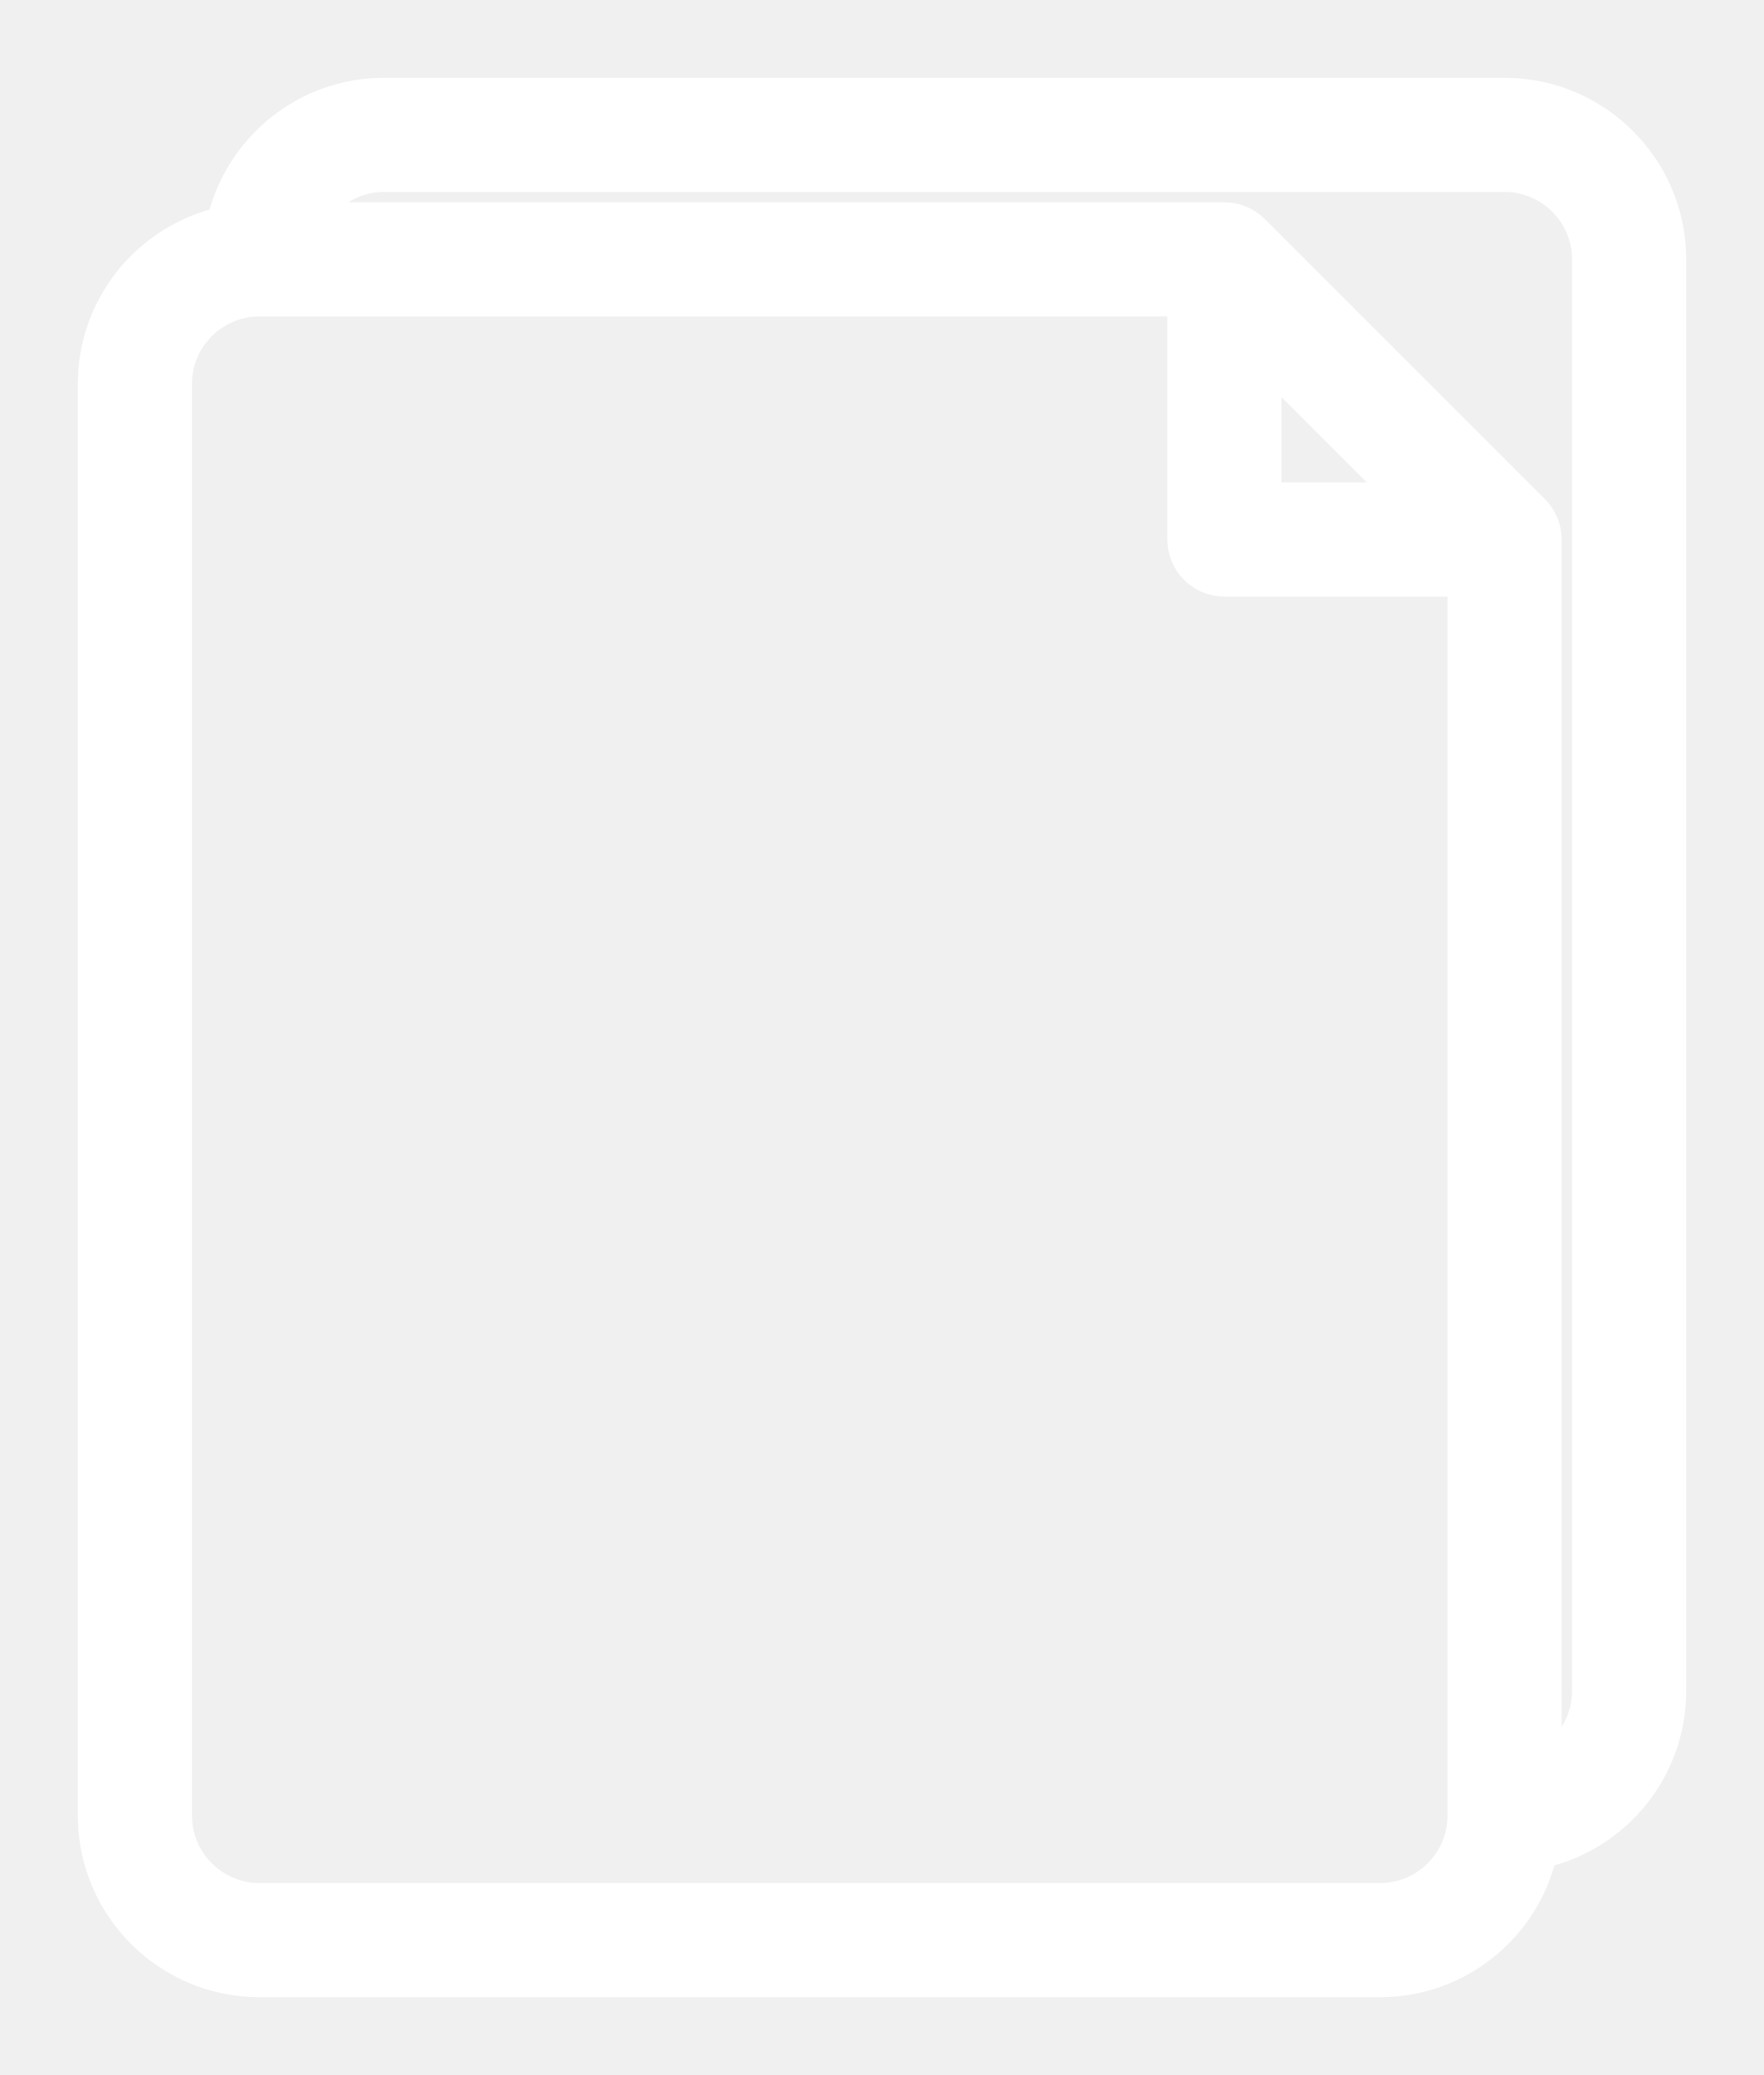
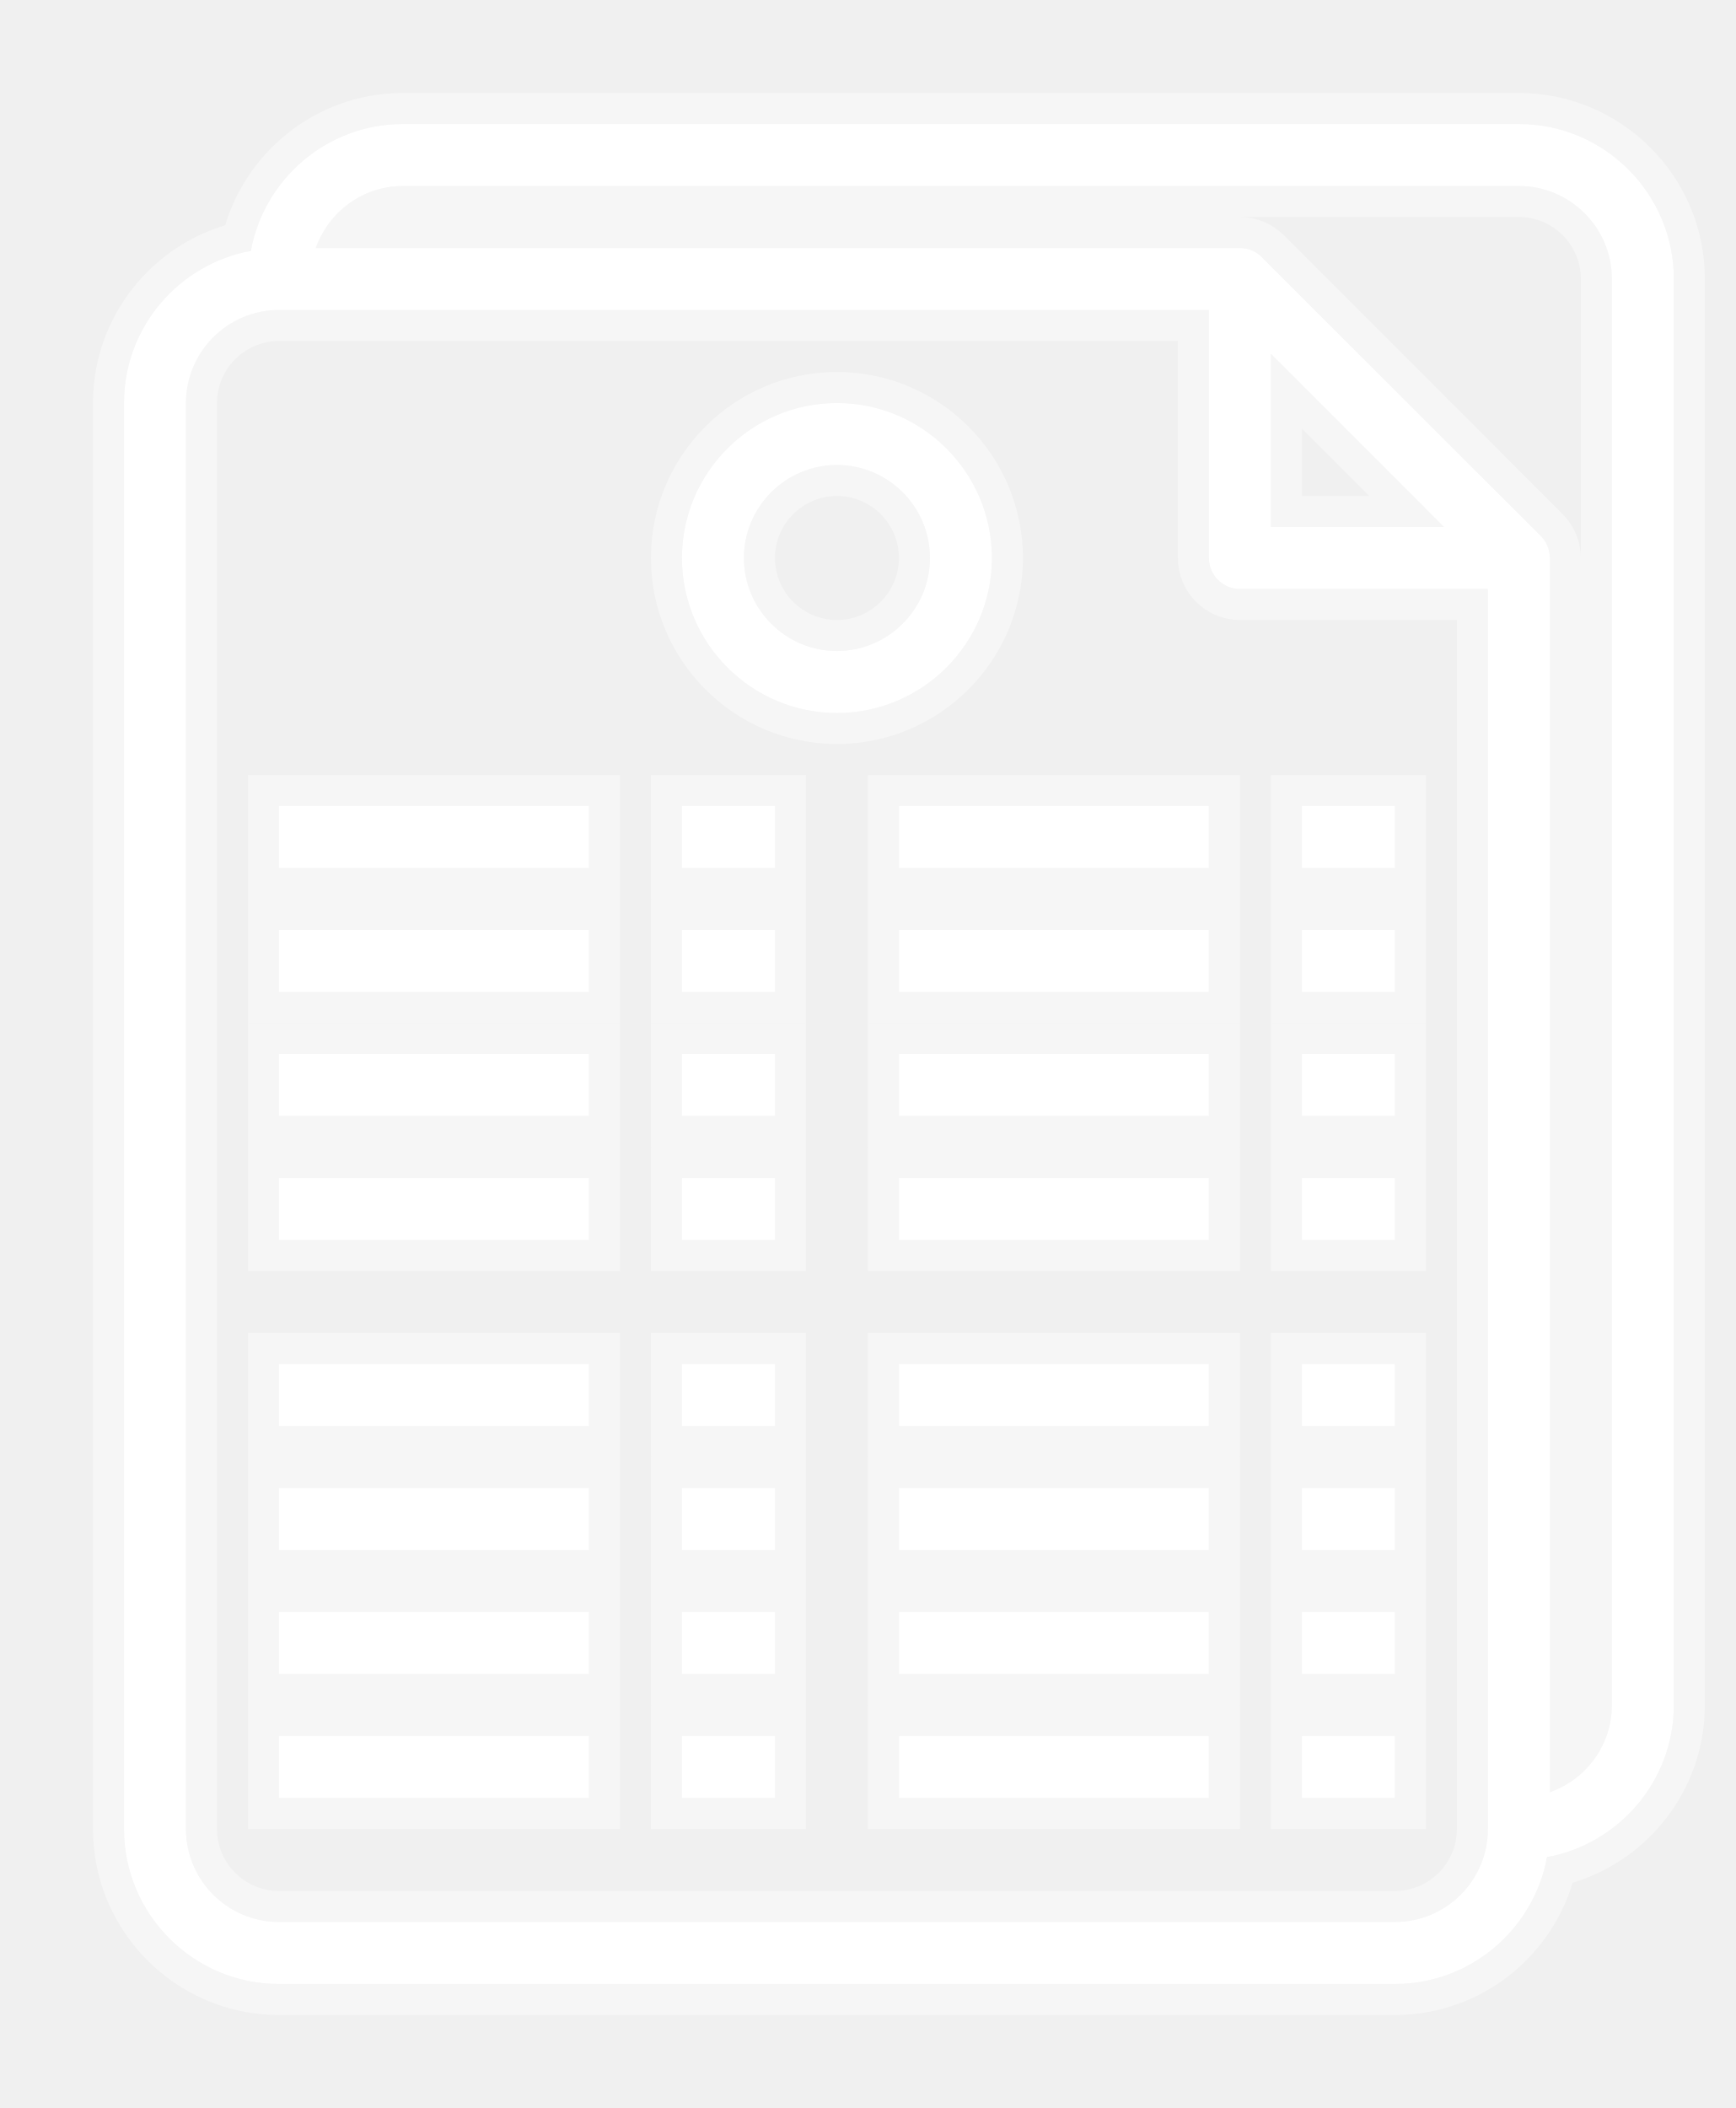
- <svg xmlns="http://www.w3.org/2000/svg" width="17" height="20" viewBox="0 0 17 20" fill="none">
-   <path d="M14.5 0.875H3.7C2.934 0.875 2.293 1.408 2.122 2.122C1.408 2.293 0.875 2.934 0.875 3.7V17.5C0.875 18.396 1.604 19.125 2.5 19.125H13.3C14.066 19.125 14.707 18.592 14.878 17.878C15.592 17.707 16.125 17.066 16.125 16.3V2.5C16.125 1.604 15.396 0.875 14.5 0.875ZM14.075 17.5C14.075 17.927 13.727 18.275 13.3 18.275H2.5C2.073 18.275 1.725 17.927 1.725 17.5V3.7C1.725 3.273 2.073 2.925 2.5 2.925H11.375V5.2C11.375 5.435 11.565 5.625 11.8 5.625H14.075V17.5ZM12.225 4.775V3.526L13.474 4.775H12.225ZM15.275 16.3C15.275 16.569 15.136 16.806 14.925 16.944V5.2C14.925 5.082 14.877 4.976 14.8 4.899L12.101 2.2C12.024 2.123 11.918 2.075 11.8 2.075H3.056C3.194 1.864 3.431 1.725 3.7 1.725H14.5C14.927 1.725 15.275 2.073 15.275 2.5V16.3Z" fill="white" stroke="white" stroke-width="0.25" />
+ <svg xmlns="http://www.w3.org/2000/svg" width="14" height="17" viewBox="0 0 14 17" fill="none">
+   <path d="M12.25 1H3.25C2.639 1 2.13 1.442 2.023 2.023C1.442 2.13 1 2.639 1 3.25V14.75C1 15.439 1.561 16 2.25 16H11.25C11.861 16 12.37 15.558 12.477 14.977C13.058 14.87 13.5 14.361 13.5 13.75V2.25C13.5 1.561 12.939 1 12.25 1ZM12 14.75C12 15.164 11.664 15.5 11.25 15.5H2.25C1.837 15.5 1.5 15.164 1.5 14.75V3.25C1.5 2.837 1.837 2.5 2.25 2.5H9.75V4.5C9.75 4.638 9.862 4.75 10 4.75H12V14.75ZM10.25 4.25V2.853L11.646 4.25H10.25ZM13 13.75C13 14.075 12.79 14.351 12.5 14.454V4.5C12.5 4.431 12.472 4.368 12.427 4.323L10.177 2.074C10.132 2.028 10.069 2 10 2H2.546C2.65 1.71 2.925 1.5 3.25 1.5H12.25C12.664 1.5 13 1.837 13 2.25V13.75Z" fill="#FFFFFF" />
+   <path d="M12.25 0.875H3.25C2.606 0.875 2.067 1.32 1.918 1.918C1.32 2.067 0.875 2.606 0.875 3.25V14.75C0.875 15.508 1.492 16.125 2.25 16.125H11.25C11.894 16.125 12.433 15.68 12.582 15.082C13.18 14.933 13.625 14.394 13.625 13.75V2.25C13.625 1.492 13.008 0.875 12.25 0.875ZM11.875 14.75C11.875 15.095 11.595 15.375 11.25 15.375H2.25C1.906 15.375 1.625 15.095 1.625 14.75V3.25C1.625 2.906 1.906 2.625 2.25 2.625H9.625V4.5C9.625 4.707 9.793 4.875 10 4.875H11.875V14.75ZM10.375 4.125V3.155L11.345 4.125H10.375ZM12.875 13.75C12.875 13.953 12.777 14.133 12.625 14.247V4.5C12.625 4.396 12.582 4.302 12.515 4.235L10.266 1.985C10.198 1.918 10.104 1.875 10 1.875H2.753C2.867 1.723 3.047 1.625 3.25 1.625H12.25C12.595 1.625 12.875 1.906 12.875 2.25V13.75Z" stroke="white" stroke-opacity="0.4" stroke-width="0.25" />
+   <path d="M6.75 3.25C6.061 3.25 5.5 3.811 5.5 4.5C5.5 5.189 6.061 5.75 6.75 5.75C7.439 5.75 8 5.189 8 4.5C8 3.811 7.439 3.25 6.75 3.25ZM6.75 5.25C6.337 5.25 6 4.913 6 4.5C6 4.086 6.337 3.75 6.75 3.75C7.163 3.75 7.5 4.086 7.5 4.5C7.5 4.913 7.163 5.25 6.75 5.25Z" fill="#FFFFFF" />
+   <path d="M6.75 3.125C5.992 3.125 5.375 3.741 5.375 4.5C5.375 5.258 5.992 5.875 6.75 5.875C7.508 5.875 8.125 5.258 8.125 4.5C8.125 3.741 7.508 3.125 6.75 3.125ZM6.75 5.125C6.406 5.125 6.125 4.844 6.125 4.5C6.125 4.155 6.406 3.875 6.75 3.875C7.094 3.875 7.375 4.155 7.375 4.5C7.375 4.844 7.094 5.125 6.75 5.125Z" stroke="white" stroke-opacity="0.4" stroke-width="0.25" />
+   <path d="M4.75 6.5H2.25V7H4.75V6.5Z" fill="#FFFFFF" />
+   <path d="M4.875 6.5V6.375H4.75H2.25H2.125V6.5V7V7.125H2.25H4.75H4.875V7V6.5Z" stroke="white" stroke-opacity="0.4" stroke-width="0.25" />
+   <path d="M6.25 6.5H5.5V7H6.25V6.5Z" fill="#FFFFFF" />
+   <path d="M6.375 6.5V6.375H6.25H5.5H5.375V6.5V7V7.125H5.5H6.25H6.375V7V6.5Z" stroke="white" stroke-opacity="0.4" stroke-width="0.25" />
+   <path d="M9.75 6.5H7.25V7H9.75V6.5Z" fill="#FFFFFF" />
+   <path d="M9.875 6.5V6.375H9.75H7.25H7.125V6.5V7V7.125H7.25H9.75H9.875V7V6.5Z" stroke="white" stroke-opacity="0.4" stroke-width="0.25" />
+   <path d="M11.25 6.5H10.5V7H11.25V6.5Z" fill="#FFFFFF" />
+   <path d="M11.375 6.5V6.375H11.25H10.5H10.375V6.5V7V7.125H10.5H11.25H11.375V7V6.5Z" stroke="white" stroke-opacity="0.4" stroke-width="0.25" />
+   <path d="M4.75 7.5H2.25V8H4.75V7.5Z" fill="#FFFFFF" />
+   <path d="M4.875 7.5V7.375H4.75H2.25H2.125V7.5V8V8.125H2.25H4.75H4.875V8V7.5Z" stroke="white" stroke-opacity="0.4" stroke-width="0.25" />
+   <path d="M6.25 7.5H5.5V8H6.25V7.5Z" fill="#FFFFFF" />
+   <path d="M6.375 7.5V7.375H6.25H5.5H5.375V7.5V8V8.125H5.5H6.25H6.375V8V7.5Z" stroke="white" stroke-opacity="0.4" stroke-width="0.25" />
+   <path d="M9.75 7.5H7.25V8H9.75V7.5Z" fill="#FFFFFF" />
+   <path d="M9.875 7.5V7.375H9.75H7.25H7.125V7.5V8V8.125H7.25H9.75H9.875V8V7.5Z" stroke="white" stroke-opacity="0.4" stroke-width="0.25" />
+   <path d="M11.25 7.5H10.5V8H11.25V7.5Z" fill="#FFFFFF" />
+   <path d="M11.375 7.5V7.375H11.25H10.5H10.375V7.5V8V8.125H10.5H11.25H11.375V8V7.5Z" stroke="white" stroke-opacity="0.4" stroke-width="0.25" />
+   <path d="M4.75 8.5H2.25V9H4.75V8.5Z" fill="#FFFFFF" />
+   <path d="M4.875 8.5V8.375H4.75H2.25H2.125V8.5V9V9.125H2.25H4.75H4.875V9V8.5Z" stroke="white" stroke-opacity="0.4" stroke-width="0.25" />
+   <path d="M6.25 8.5H5.5V9H6.25V8.5Z" fill="#FFFFFF" />
+   <path d="M6.375 8.5V8.375H6.25H5.5H5.375V8.5V9V9.125H5.5H6.25H6.375V9V8.5Z" stroke="white" stroke-opacity="0.4" stroke-width="0.25" />
+   <path d="M9.75 8.5H7.25V9H9.75V8.5Z" fill="#FFFFFF" />
+   <path d="M9.875 8.5V8.375H9.75H7.25H7.125V8.5V9V9.125H7.25H9.75H9.875V9V8.5Z" stroke="white" stroke-opacity="0.4" stroke-width="0.25" />
+   <path d="M11.25 8.5H10.5V9H11.25V8.5Z" fill="#FFFFFF" />
+   <path d="M11.375 8.5V8.375H11.25H10.5H10.375V8.5V9V9.125H10.5H11.25H11.375V9V8.5Z" stroke="white" stroke-opacity="0.4" stroke-width="0.25" />
+   <path d="M4.75 9.5H2.25V10H4.75V9.5Z" fill="#FFFFFF" />
+   <path d="M4.875 9.5V9.375H4.75H2.25H2.125V9.5V10V10.125H2.25H4.75H4.875V10V9.5Z" stroke="white" stroke-opacity="0.4" stroke-width="0.25" />
+   <path d="M6.25 9.5H5.5V10H6.25V9.5Z" fill="#FFFFFF" />
+   <path d="M6.375 9.5V9.375H6.25H5.5H5.375V9.5V10V10.125H5.5H6.25H6.375V10V9.5Z" stroke="white" stroke-opacity="0.4" stroke-width="0.25" />
+   <path d="M9.75 9.5H7.25V10H9.75V9.5Z" fill="#FFFFFF" />
+   <path d="M9.875 9.5V9.375H9.75H7.25H7.125V9.5V10V10.125H7.25H9.75H9.875V10V9.5Z" stroke="white" stroke-opacity="0.4" stroke-width="0.25" />
+   <path d="M11.25 9.5H10.5V10H11.25V9.5Z" fill="#FFFFFF" />
+   <path d="M11.375 9.5V9.375H11.25H10.5H10.375V9.5V10V10.125H10.5H11.25H11.375V10V9.5Z" stroke="white" stroke-opacity="0.4" stroke-width="0.25" />
+   <path d="M4.75 11H2.25V11.5H4.75V11Z" fill="#FFFFFF" />
+   <path d="M4.875 11V10.875H4.75H2.25H2.125V11V11.5V11.625H2.25H4.75H4.875V11.5V11Z" stroke="white" stroke-opacity="0.4" stroke-width="0.25" />
+   <path d="M6.25 11H5.5V11.5H6.25V11Z" fill="#FFFFFF" />
+   <path d="M6.375 11V10.875H6.25H5.5H5.375V11V11.5V11.625H5.5H6.25H6.375V11.5V11Z" stroke="white" stroke-opacity="0.4" stroke-width="0.25" />
+   <path d="M9.75 11H7.25V11.5H9.75V11Z" fill="#FFFFFF" />
+   <path d="M9.875 11V10.875H9.75H7.25H7.125V11V11.5V11.625H7.25H9.75H9.875V11.5V11Z" stroke="white" stroke-opacity="0.4" stroke-width="0.25" />
+   <path d="M11.25 11H10.5V11.5H11.25V11Z" fill="#FFFFFF" />
+   <path d="M11.375 11V10.875H11.25H10.5H10.375V11V11.5V11.625H10.5H11.25H11.375V11.5V11Z" stroke="white" stroke-opacity="0.4" stroke-width="0.25" />
+   <path d="M4.75 12H2.25V12.5H4.75V12Z" fill="#FFFFFF" />
+   <path d="M4.875 12V11.875H4.75H2.25H2.125V12V12.5V12.625H2.25H4.75H4.875V12.5V12Z" stroke="white" stroke-opacity="0.4" stroke-width="0.25" />
+   <path d="M6.25 12H5.5V12.5H6.25V12Z" fill="#FFFFFF" />
+   <path d="M6.375 12V11.875H6.25H5.5H5.375V12V12.5V12.625H5.5H6.25H6.375V12.5V12Z" stroke="white" stroke-opacity="0.4" stroke-width="0.25" />
+   <path d="M9.75 12H7.25V12.5H9.75V12Z" fill="#FFFFFF" />
+   <path d="M9.875 12V11.875H9.75H7.25H7.125V12V12.5V12.625H7.25H9.75H9.875V12.5V12Z" stroke="white" stroke-opacity="0.4" stroke-width="0.25" />
+   <path d="M11.25 12H10.5V12.5H11.25V12Z" fill="#FFFFFF" />
+   <path d="M11.375 12V11.875H11.25H10.5H10.375V12V12.5V12.625H10.5H11.25H11.375V12.5V12Z" stroke="white" stroke-opacity="0.4" stroke-width="0.25" />
+   <path d="M4.75 13H2.25V13.5H4.75V13Z" fill="#FFFFFF" />
+   <path d="M4.875 13V12.875H4.75H2.25H2.125V13V13.5V13.625H2.25H4.75H4.875V13.5V13Z" stroke="white" stroke-opacity="0.4" stroke-width="0.25" />
+   <path d="M6.25 13H5.5V13.5H6.25V13Z" fill="#FFFFFF" />
+   <path d="M6.375 13V12.875H6.25H5.5H5.375V13V13.5V13.625H5.5H6.25H6.375V13.5V13Z" stroke="white" stroke-opacity="0.4" stroke-width="0.25" />
+   <path d="M9.75 13H7.25V13.5H9.75V13Z" fill="#FFFFFF" />
+   <path d="M9.875 13V12.875H9.75H7.25H7.125V13V13.5V13.625H7.25H9.75H9.875V13.5V13Z" stroke="white" stroke-opacity="0.4" stroke-width="0.25" />
+   <path d="M11.25 13H10.5V13.5H11.25V13Z" fill="#FFFFFF" />
+   <path d="M11.375 13V12.875H11.25H10.5H10.375V13V13.5V13.625H10.5H11.25H11.375V13.5V13Z" stroke="white" stroke-opacity="0.4" stroke-width="0.25" />
+   <path d="M4.75 14H2.25V14.5H4.75V14Z" fill="#FFFFFF" />
+   <path d="M4.875 14V13.875H4.75H2.25H2.125V14V14.5V14.625H2.25H4.75H4.875V14.5V14Z" stroke="white" stroke-opacity="0.4" stroke-width="0.25" />
+   <path d="M6.25 14H5.5V14.5H6.25V14Z" fill="#FFFFFF" />
+   <path d="M6.375 14V13.875H6.25H5.5H5.375V14V14.5V14.625H5.5H6.25H6.375V14.5V14Z" stroke="white" stroke-opacity="0.4" stroke-width="0.25" />
+   <path d="M9.75 14H7.25V14.5H9.75V14Z" fill="#FFFFFF" />
+   <path d="M9.875 14V13.875H9.75H7.25H7.125V14V14.5V14.625H7.25H9.75H9.875V14.5V14Z" stroke="white" stroke-opacity="0.4" stroke-width="0.25" />
+   <path d="M11.25 14H10.5V14.5H11.25V14Z" fill="#FFFFFF" />
+   <path d="M11.375 14V13.875H11.25H10.5H10.375V14V14.5V14.625H10.5H11.25H11.375V14.5V14Z" stroke="white" stroke-opacity="0.4" stroke-width="0.25" />
</svg>
